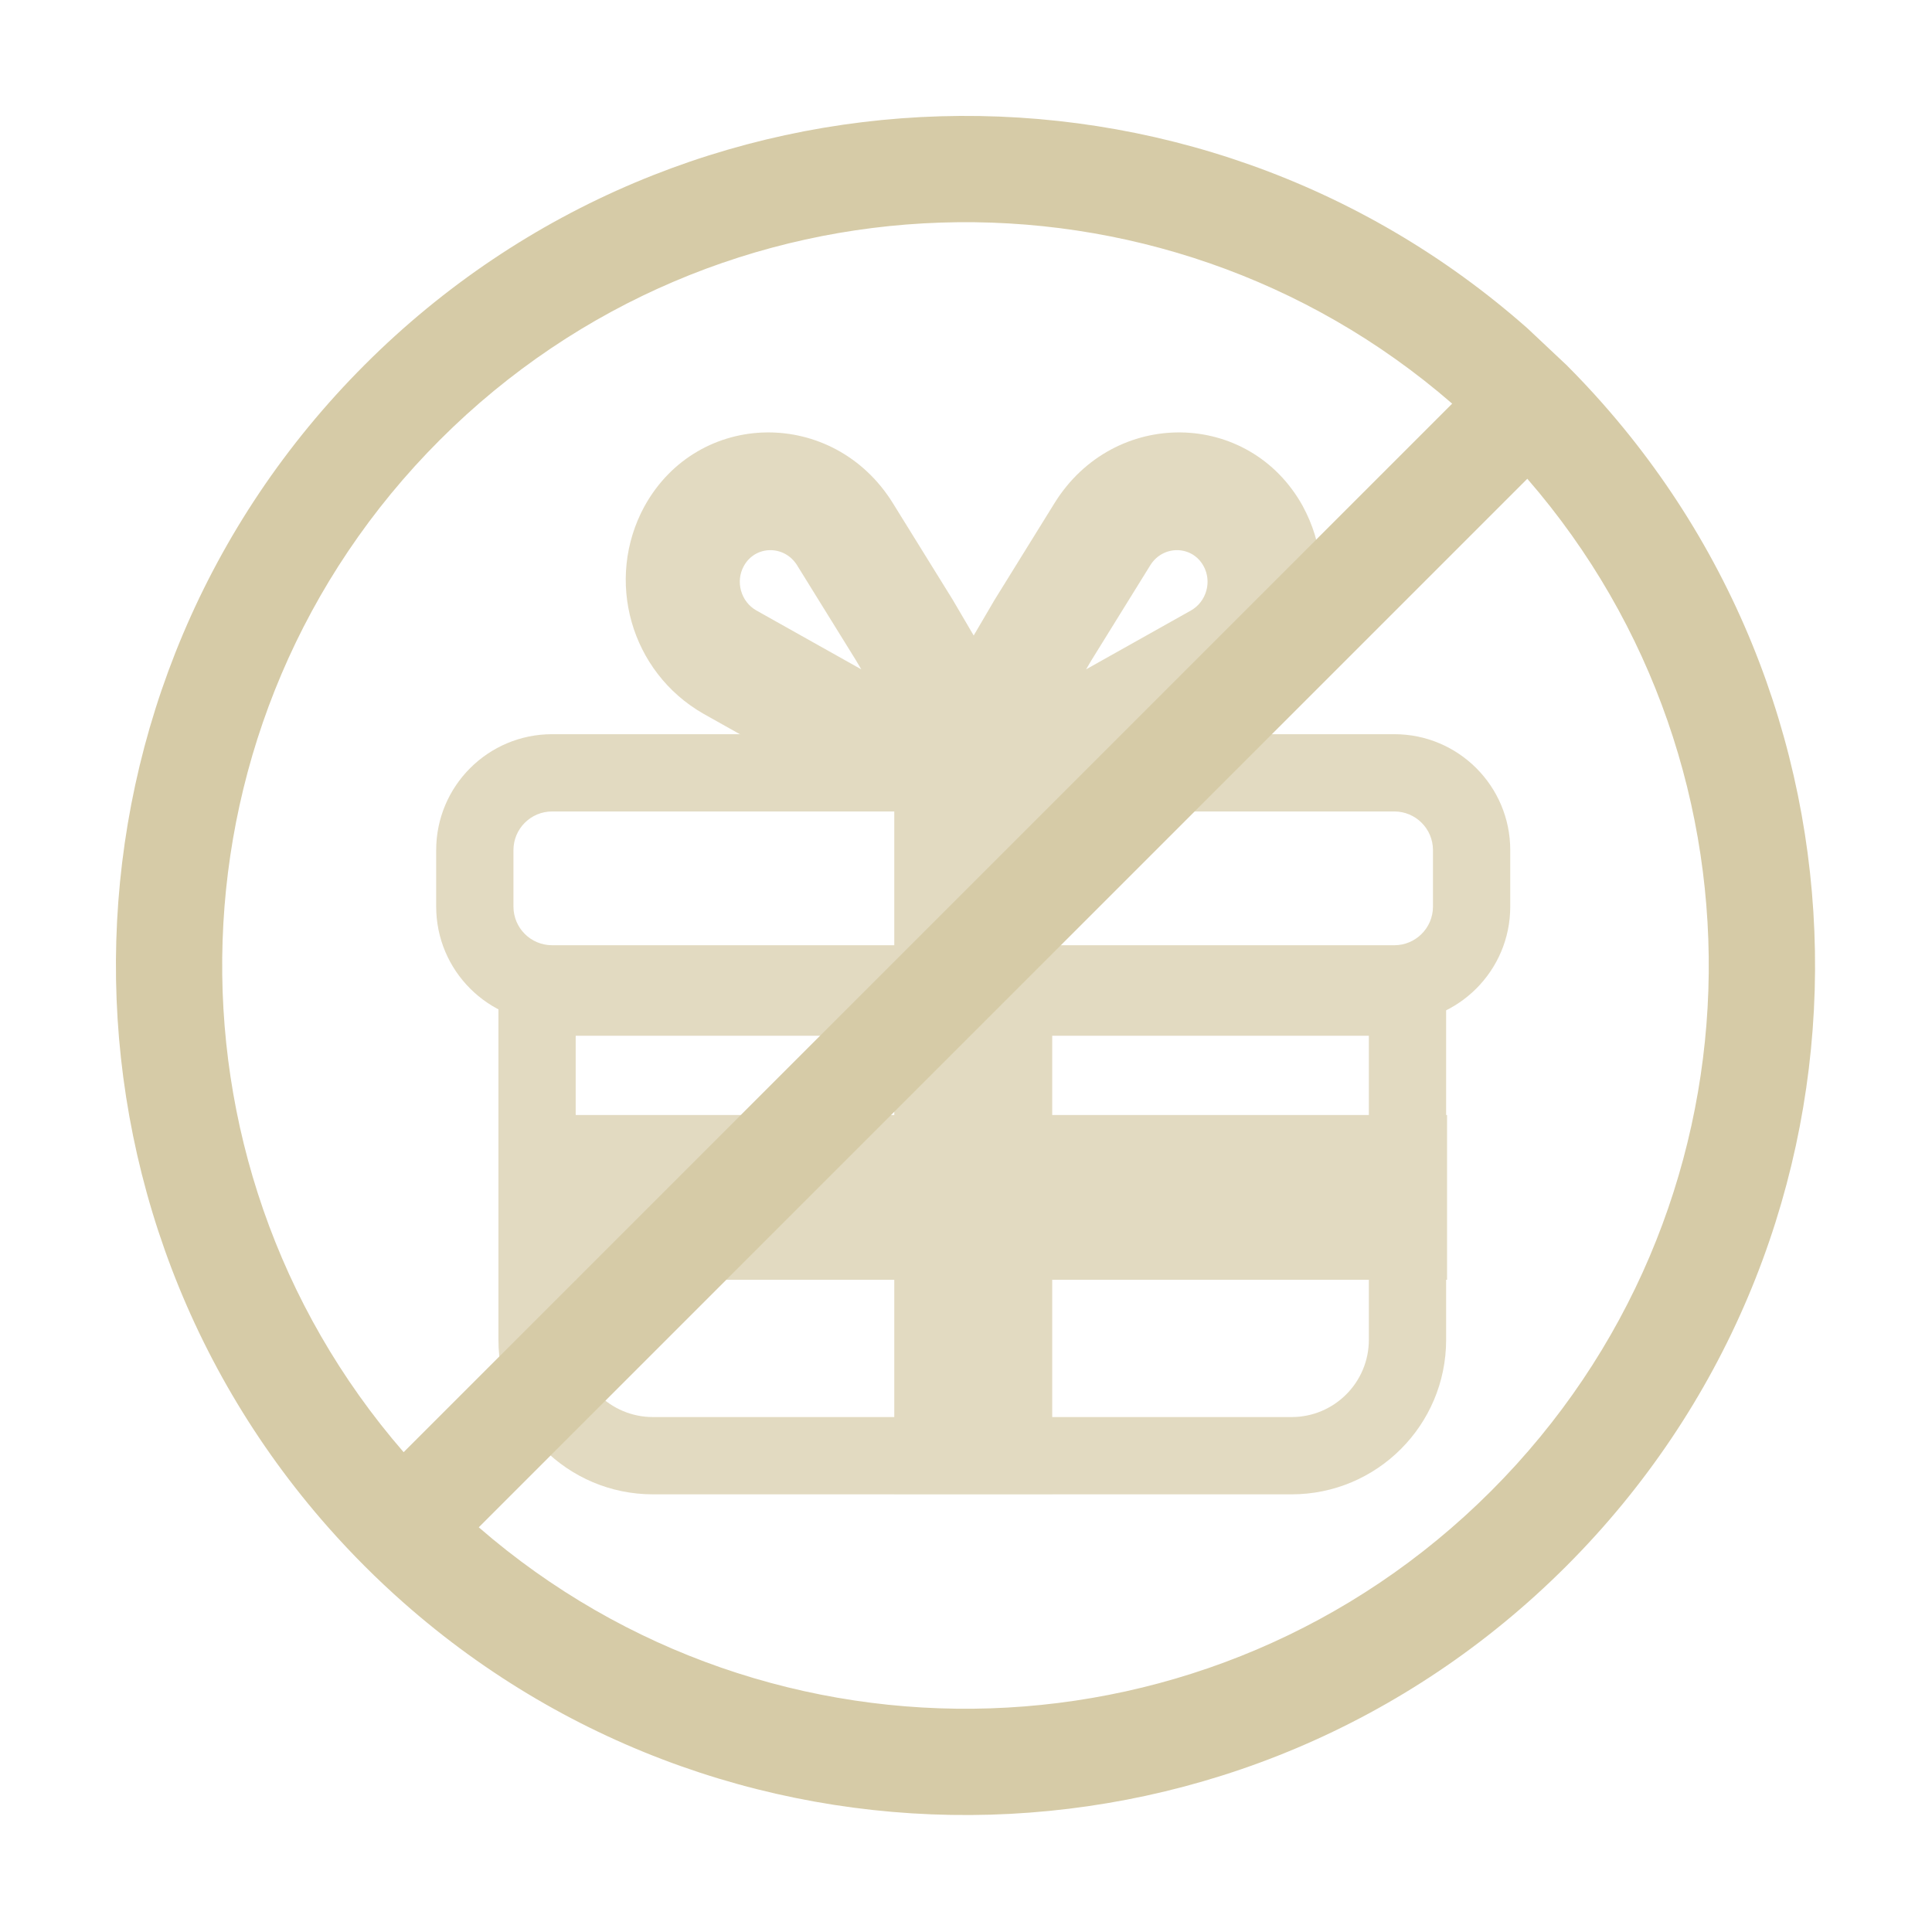
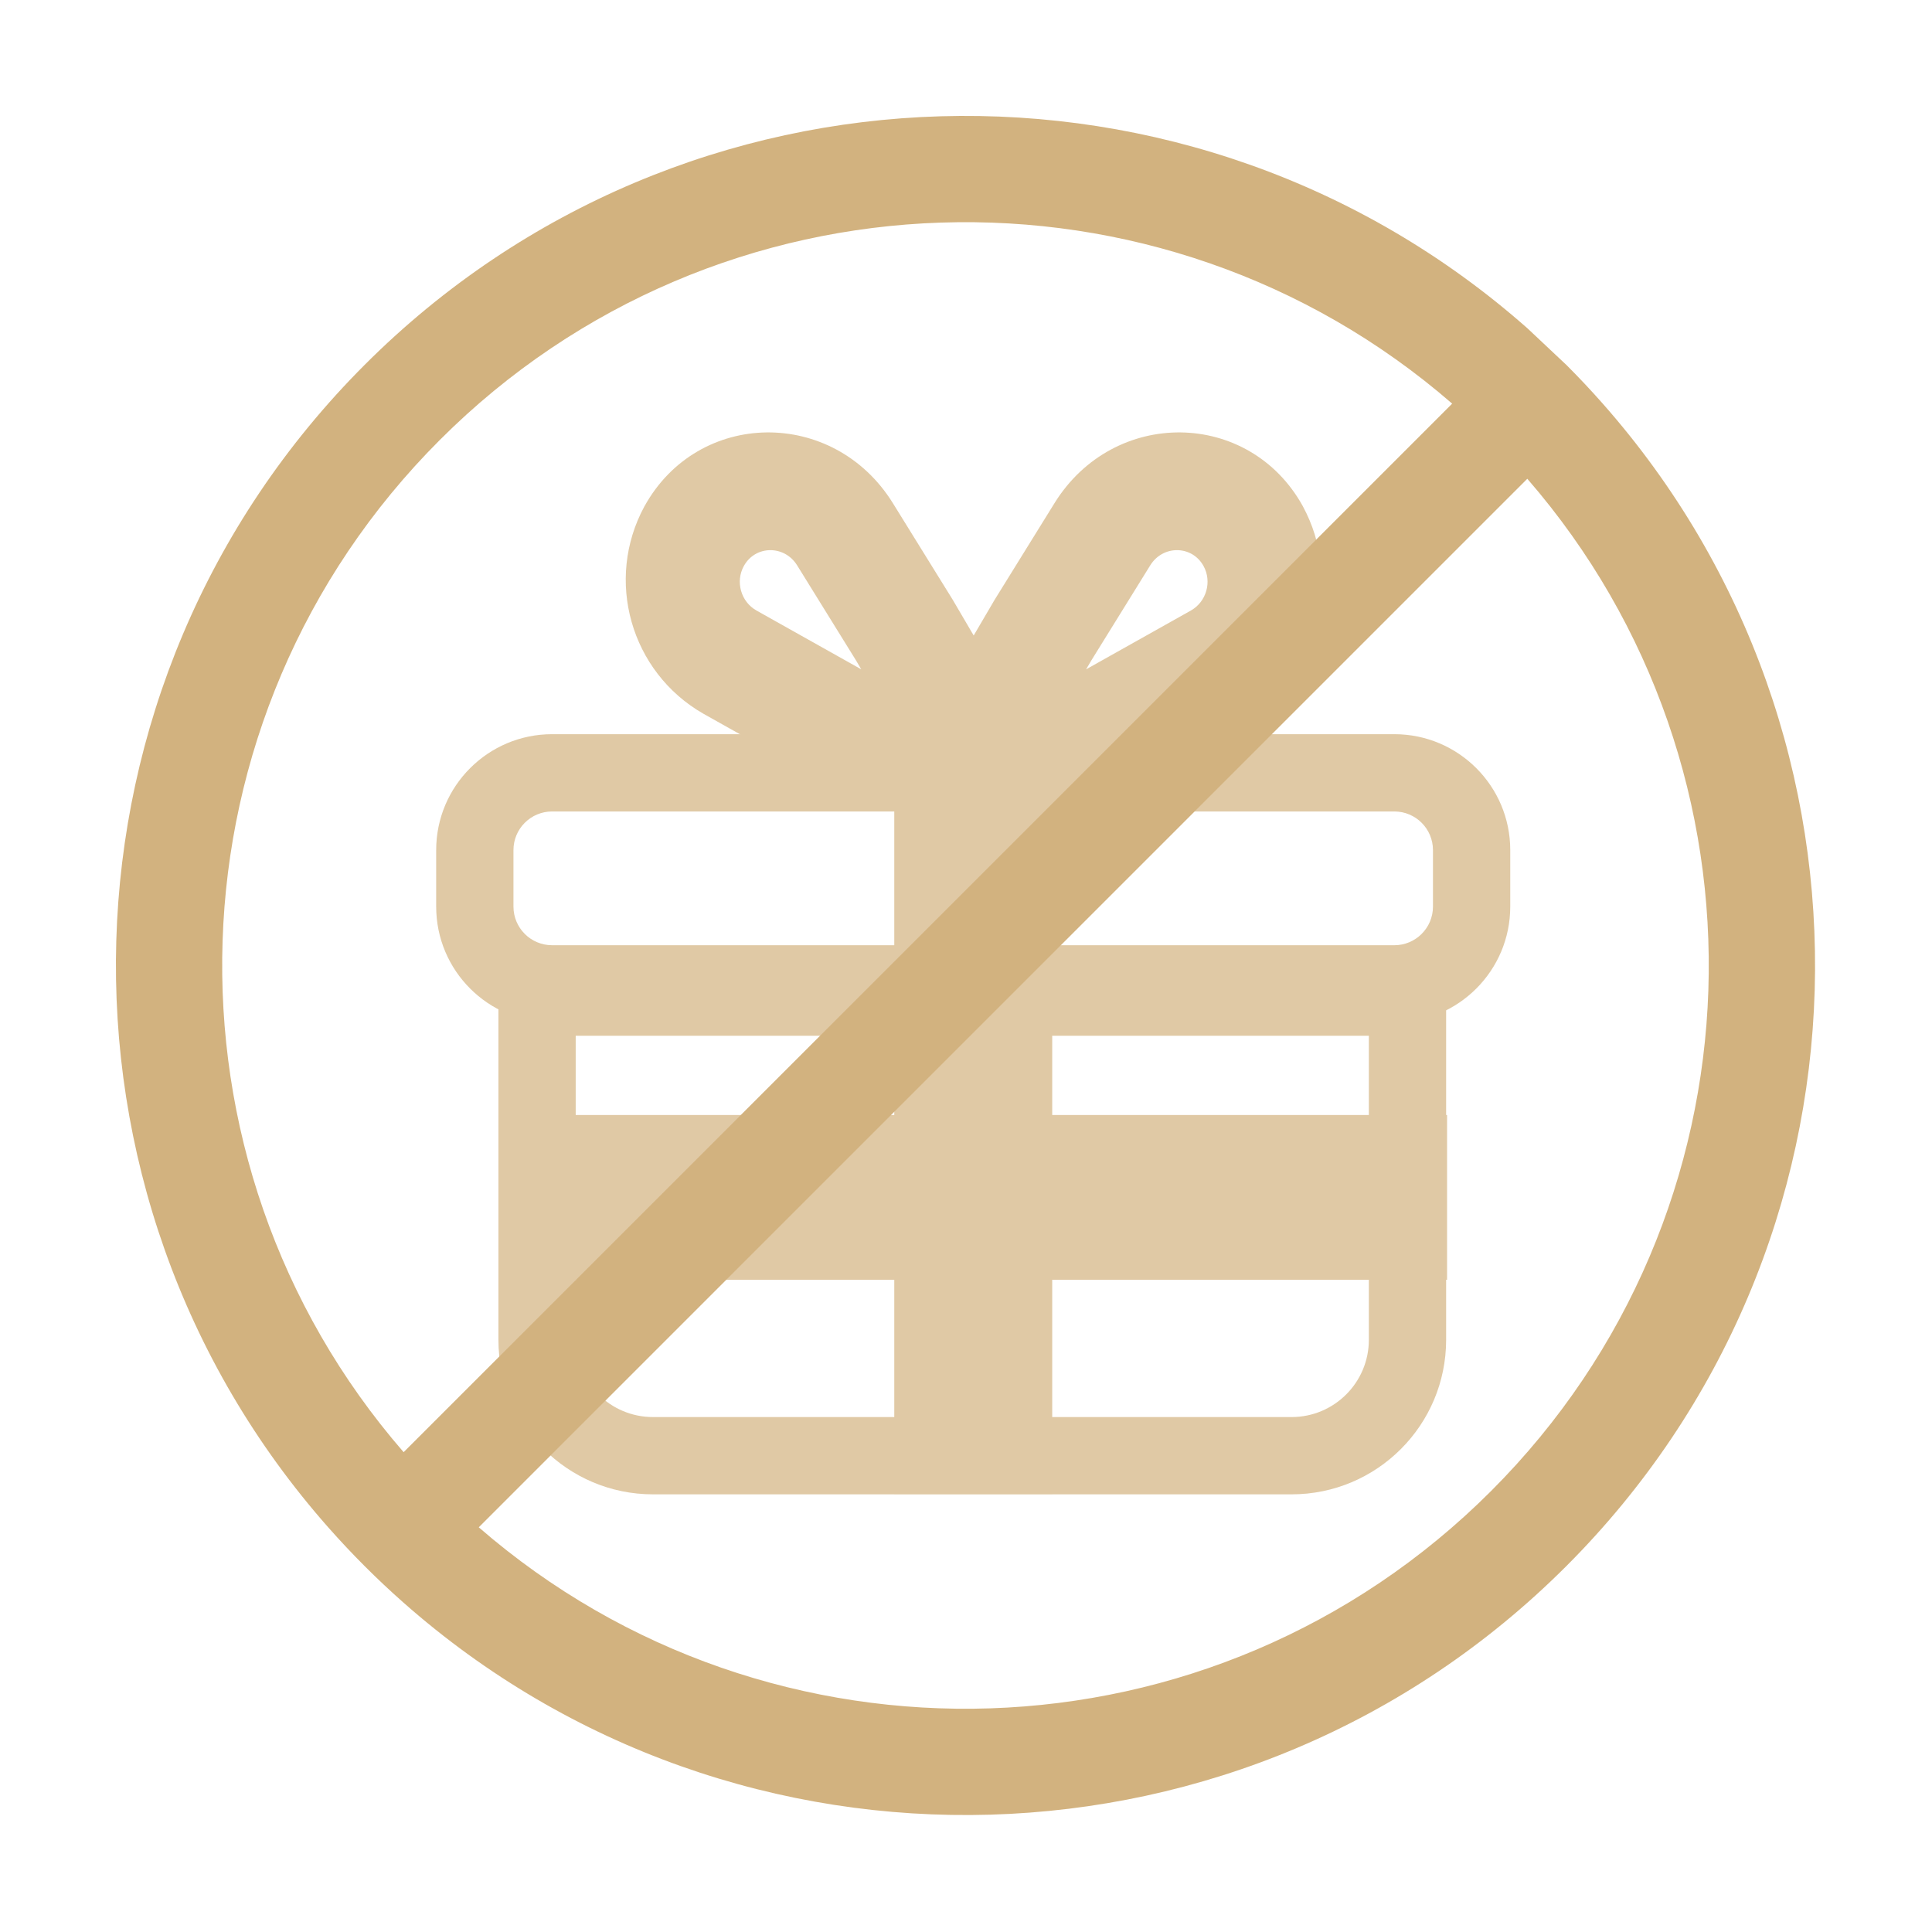
<svg xmlns="http://www.w3.org/2000/svg" width="64" height="64" fill="none" opacity=".5">
  <g opacity=".7">
-     <g fill="#AD974F" fill-rule="evenodd">
+     <g fill="#A66600" fill-rule="evenodd">
      <path d="M26.406 18.728c-.421-.68-1.384-.669-1.765.021-.287.518-.097 1.186.418 1.475l3.471 1.948-.168-.286-1.956-3.158zm-5.055-1.96c1.779-3.215 6.264-3.268 8.228-.098l1.982 3.199 4.03 6.873h-6.262c-.331 0-.659-.086-.952-.251L23.3 23.643a5.11 5.11 0 0 1-1.95-6.875z" />
      <path d="M38.103 18.728c.421-.68 1.384-.669 1.765.021.287.518.097 1.186-.418 1.475l-3.471 1.948.168-.286 1.956-3.158zm5.055-1.96c-1.779-3.215-6.264-3.268-8.228-.098l-1.982 3.199-4.03 6.873h6.262a1.94 1.94 0 0 0 .952-.251l5.075-2.848a5.11 5.11 0 0 0 1.95-6.875zM19.071 34.311h26.274v10.071a2.56 2.56 0 0 1-2.56 2.56H21.631a2.56 2.56 0 0 1-2.56-2.56V34.311zm28.834-2.56v12.631a5.12 5.12 0 0 1-5.12 5.12H21.631a5.12 5.12 0 0 1-5.12-5.12V31.751h31.394z" />
    </g>
-     <path fill="#AD974F" d="M34.856 33.934h-5.232v15.555h5.232V33.934z" />
-     <path fill="#AD974F" d="M16.542 36.936v5.458h31.394v-5.458H16.542z" />
-     <path fill="#AD974F" fill-rule="evenodd" d="M18.289 26.881h27.9a1.28 1.28 0 0 1 1.28 1.28v1.871a1.28 1.28 0 0 1-1.28 1.28h-27.9a1.28 1.28 0 0 1-1.28-1.28v-1.871a1.28 1.28 0 0 1 1.28-1.28zm27.9-2.56a3.84 3.84 0 0 1 3.84 3.84v1.871a3.84 3.84 0 0 1-3.84 3.84h-27.9a3.84 3.84 0 0 1-3.84-3.84v-1.871a3.84 3.84 0 0 1 3.84-3.84h27.9z" />
-     <path fill="#AD974F" d="M34.856 24.383h-5.232v9.551h5.232v-9.551z" />
+     <path fill="#A66600" d="M34.856 33.934h-5.232v15.555h5.232V33.934z" />
+     <path fill="#A66600" d="M16.542 36.936v5.458h31.394v-5.458H16.542z" />
+     <path fill="#A66600" fill-rule="evenodd" d="M18.289 26.881h27.9a1.28 1.28 0 0 1 1.28 1.28v1.871a1.28 1.28 0 0 1-1.28 1.28h-27.9a1.28 1.28 0 0 1-1.28-1.28v-1.871a1.28 1.28 0 0 1 1.28-1.28zm27.9-2.56a3.84 3.84 0 0 1 3.84 3.84v1.871a3.84 3.84 0 0 1-3.84 3.84h-27.9a3.84 3.84 0 0 1-3.84-3.84v-1.871a3.84 3.84 0 0 1 3.84-3.84h27.9z" />
+     <path fill="#A66600" d="M34.856 24.383h-5.232v9.551h5.232v-9.551z" />
  </g>
-   <path fill="#AD974F" fill-rule="evenodd" d="M51.882 12.083L50.6 10.877C39.547 1.108 22.655 1.51 12.083 12.083S1.108 39.547 10.877 50.6a28.63 28.63 0 0 0 1.206 1.283c.418.418.846.82 1.283 1.206 11.053 9.768 27.944 9.366 38.517-1.206s10.975-27.464 1.206-38.517c-.386-.437-.788-.865-1.206-1.283zm-3.777 1.288c-9.673-8.397-24.336-7.996-33.533 1.201s-9.598 23.86-1.201 33.533l34.734-34.734zM15.86 50.594L50.594 15.86c8.397 9.673 7.997 24.336-1.201 33.533s-23.86 9.598-33.533 1.201z" />
+   <path fill="#A66600" fill-rule="evenodd" d="M51.882 12.083L50.6 10.877C39.547 1.108 22.655 1.51 12.083 12.083S1.108 39.547 10.877 50.6a28.63 28.63 0 0 0 1.206 1.283c.418.418.846.82 1.283 1.206 11.053 9.768 27.944 9.366 38.517-1.206s10.975-27.464 1.206-38.517c-.386-.437-.788-.865-1.206-1.283zm-3.777 1.288c-9.673-8.397-24.336-7.996-33.533 1.201s-9.598 23.86-1.201 33.533l34.734-34.734zM15.86 50.594L50.594 15.86c8.397 9.673 7.997 24.336-1.201 33.533s-23.86 9.598-33.533 1.201z" />
</svg>
